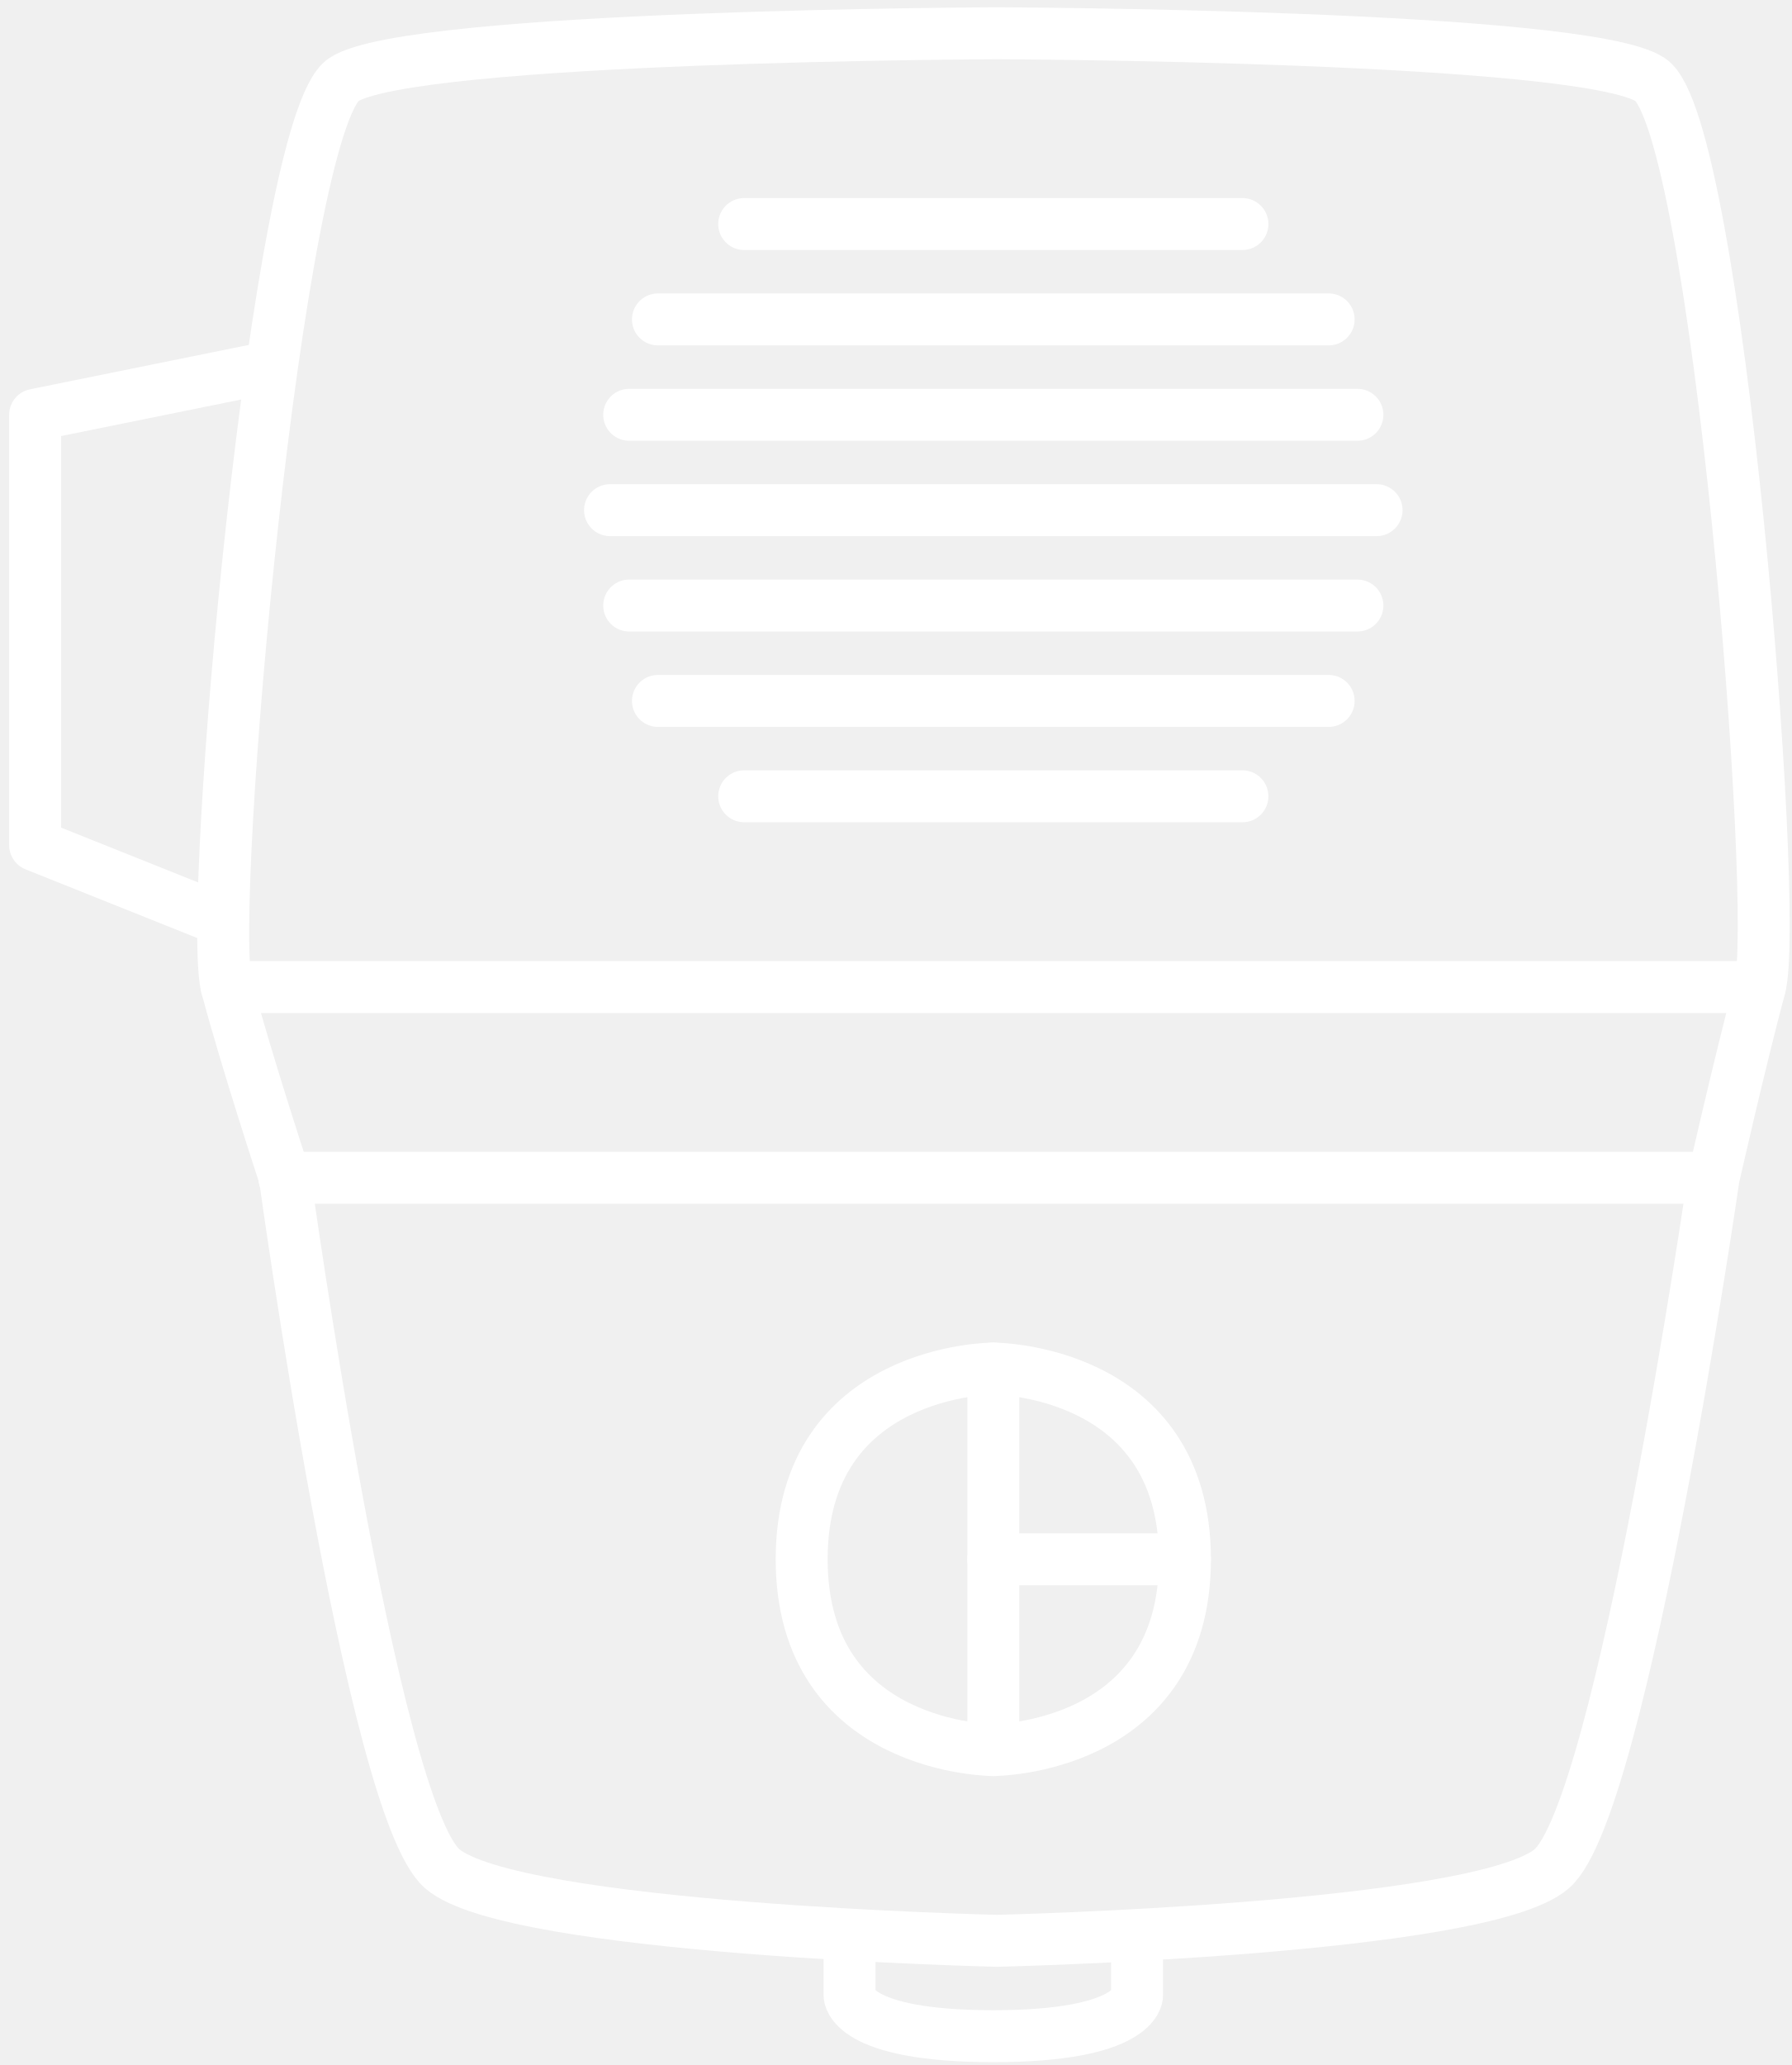
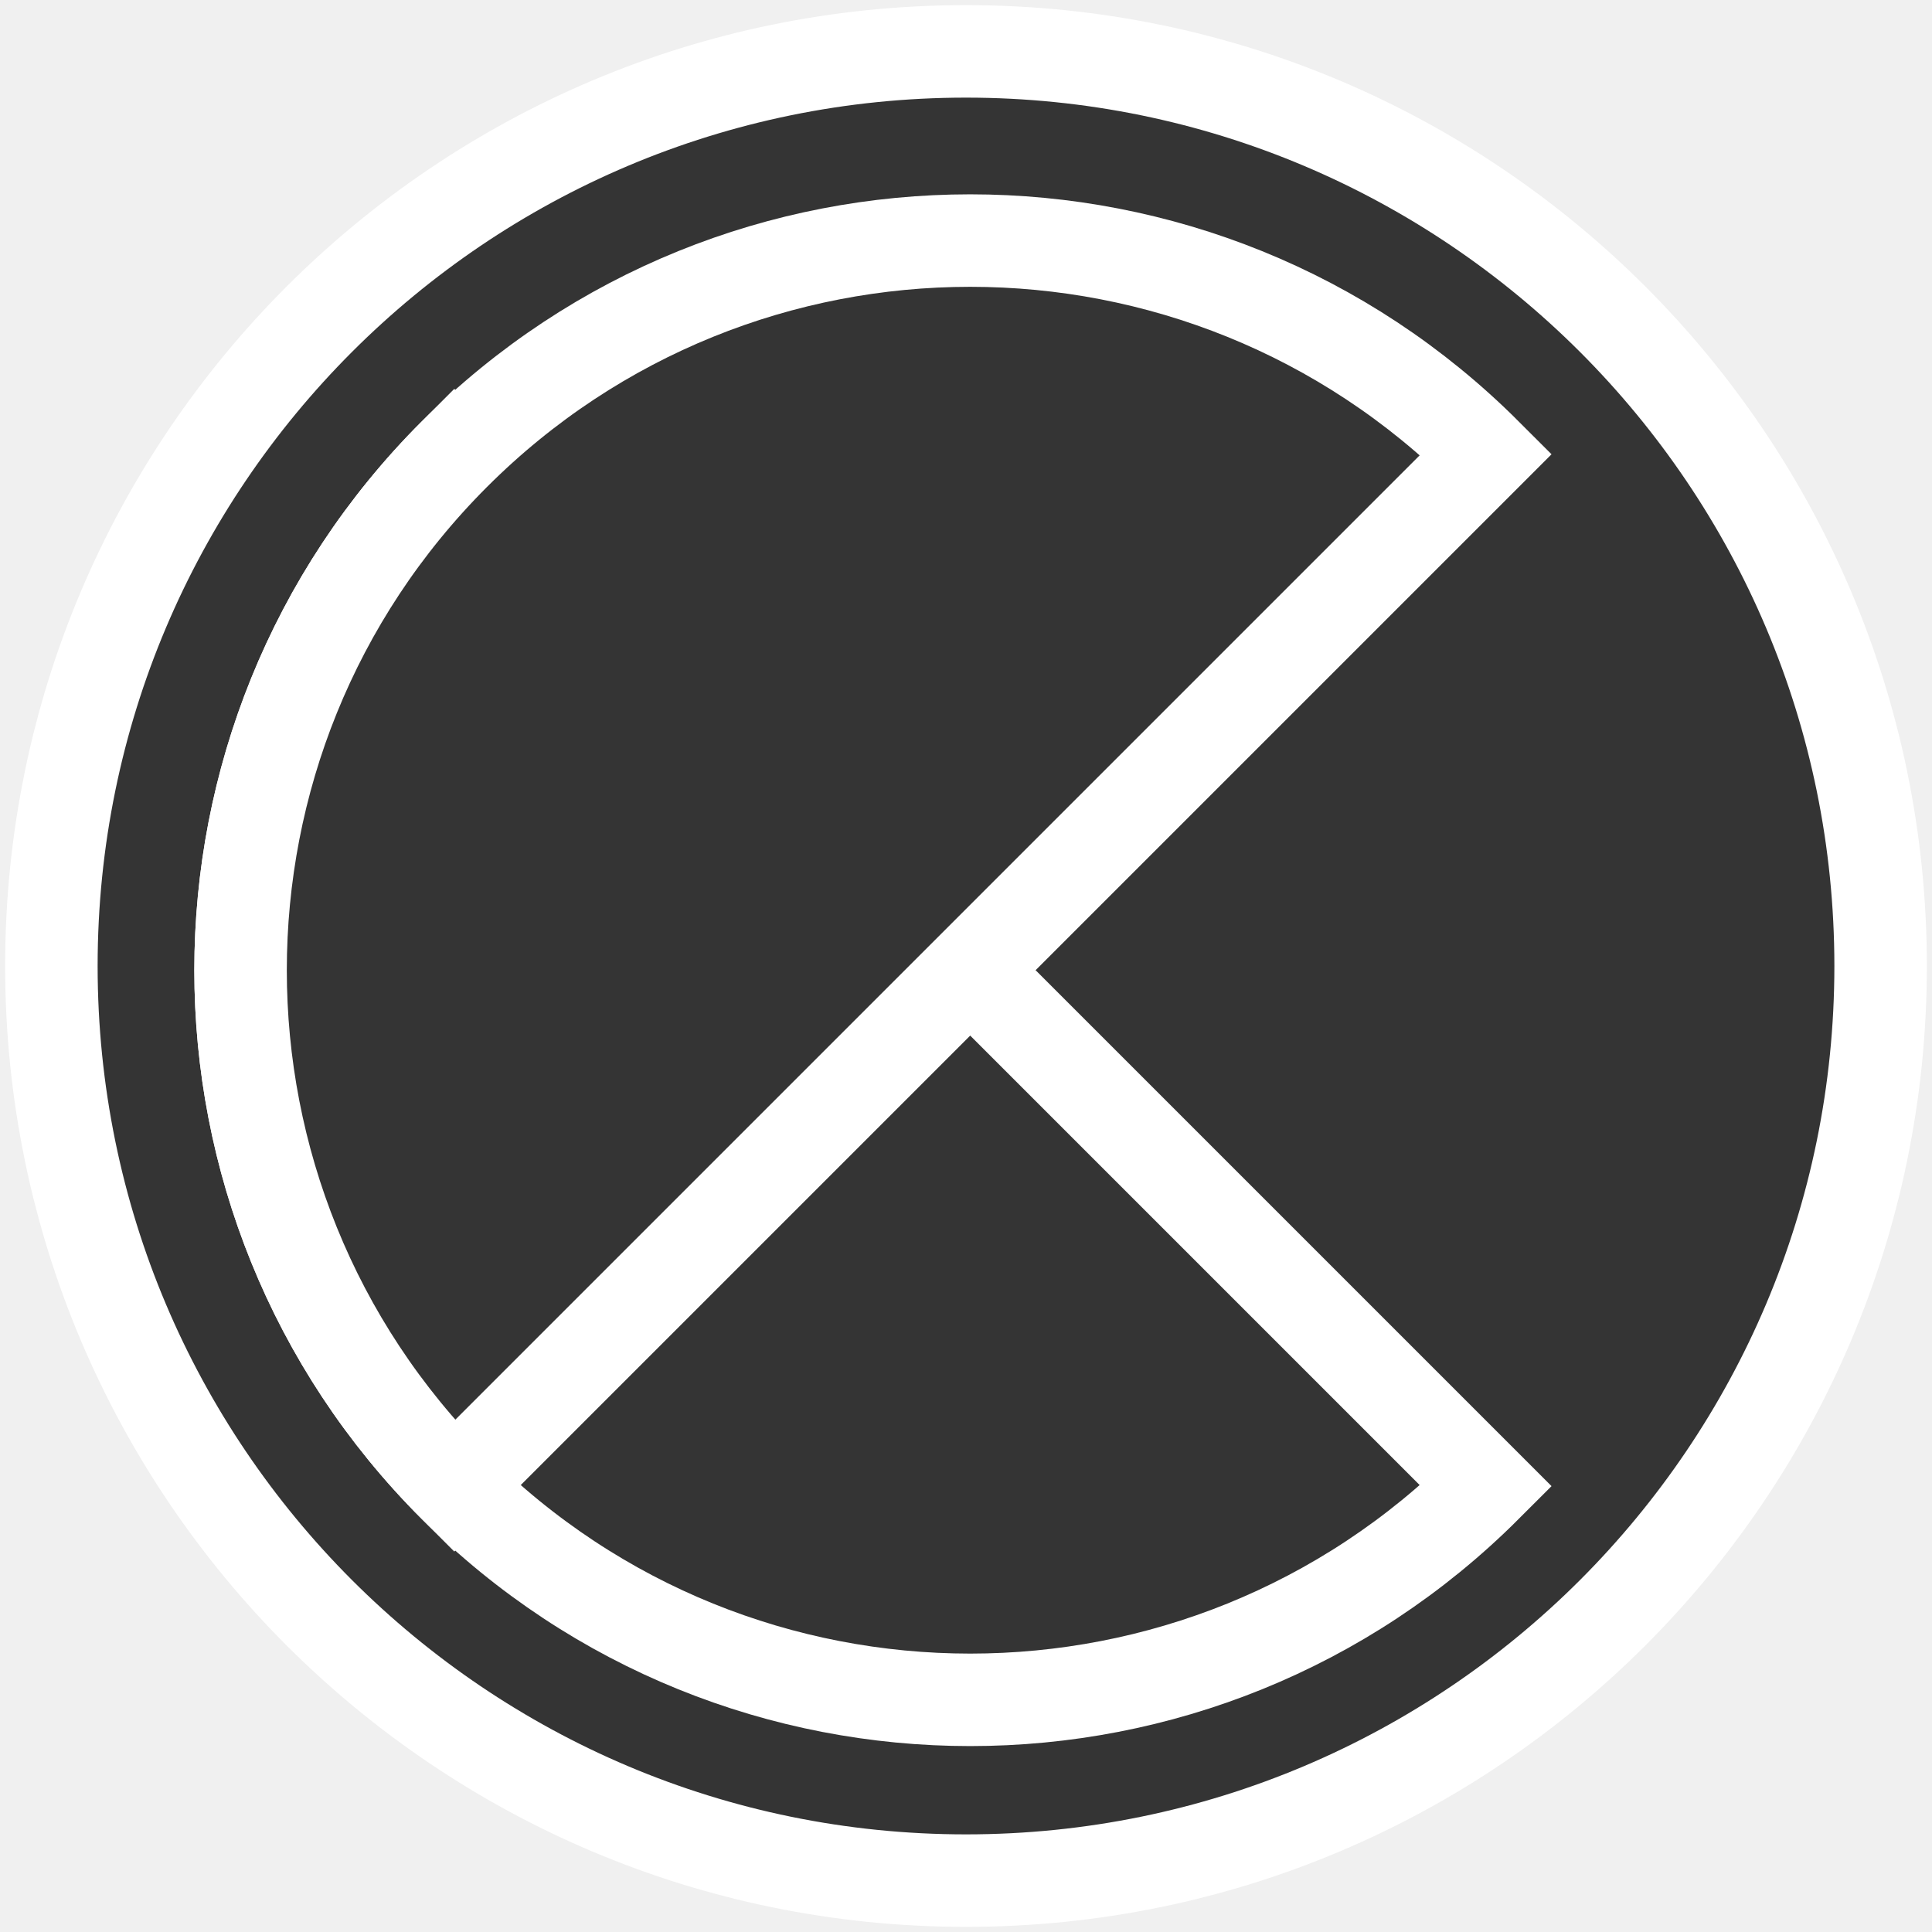
- <svg xmlns="http://www.w3.org/2000/svg" width="138px" height="159px" viewBox="0 0 138 159" version="1.1">
+ <svg xmlns="http://www.w3.org/2000/svg" width="188px" height="188px" viewBox="0 0 188 188" version="1.1">
  <defs />
  <g id="Page-1" stroke="none" stroke-width="1" fill="none" fill-rule="evenodd">
-     <g id="Desktop-HD" transform="translate(-640, -1850)">
-       <g id="Footer" transform="translate(-7, 1789)">
-         <g id="Logo" transform="translate(605.4288, 19.5)">
-           <ellipse id="Oval-10-Copy" cx="118.071" cy="117.5" rx="118.071" ry="117.5" />
-           <path d="M75.635,185.392 C70.195,180.706 63.512,132.188 63.512,132.188 C63.512,132.188 60.599,123.356 59.036,117.5 C57.472,111.644 62.893,51.056 68.04,47.635 C73.188,44.214 118.357,44.062 118.357,44.062 C118.357,44.062 163.526,44.214 168.673,47.635 C173.82,51.056 178.671,111.644 177.107,117.5 C175.543,123.356 173.546,132.188 173.546,132.188 C173.546,132.188 166.518,180.706 161.078,185.392 C155.638,190.078 118.357,190.938 118.357,190.938 C118.357,190.938 81.075,190.078 75.635,185.392 Z" id="Path-1-Copy-8" stroke="#FFFFFF" stroke-width="4" stroke-linecap="round" stroke-linejoin="round" />
-           <path d="M59.036,117.5 L177.107,117.5" id="Line-Copy-43" stroke="#FFFFFF" stroke-width="4" stroke-linecap="round" stroke-linejoin="round" />
-           <path d="M88.553,80.781 L147.589,80.781" id="Line-Copy-42" stroke="#FFFFFF" stroke-width="4" stroke-linecap="round" stroke-linejoin="round" />
-           <path d="M90.029,73.438 L146.113,73.438" id="Line-Copy-41" stroke="#FFFFFF" stroke-width="4" stroke-linecap="round" stroke-linejoin="round" />
-           <path d="M92.243,66.094 L143.899,66.094" id="Line-Copy-40" stroke="#FFFFFF" stroke-width="4" stroke-linecap="round" stroke-linejoin="round" />
-           <path d="M98.885,58.75 L137.258,58.75" id="Line-Copy-39" stroke="#FFFFFF" stroke-width="4" stroke-linecap="round" stroke-linejoin="round" />
-           <path d="M90.029,88.125 L146.113,88.125" id="Line-Copy-38" stroke="#FFFFFF" stroke-width="4" stroke-linecap="round" stroke-linejoin="round" />
-           <path d="M92.243,95.469 L143.899,95.469" id="Line-Copy-37" stroke="#FFFFFF" stroke-width="4" stroke-linecap="round" stroke-linejoin="round" />
-           <path d="M98.885,102.812 L137.258,102.812" id="Line-Copy-36" stroke="#FFFFFF" stroke-width="4" stroke-linecap="round" stroke-linejoin="round" />
-           <path d="M63.463,132.188 L172.679,132.188" id="Line-Copy-35" stroke="#FFFFFF" stroke-width="4" stroke-linecap="round" stroke-linejoin="round" />
-           <path d="M61.894,69.865 L44.277,73.438 L44.277,106.577 L58.298,112.186" id="Path-170-Copy-6" stroke="#FFFFFF" stroke-width="4" stroke-linecap="round" stroke-linejoin="round" />
-           <path d="M107.002,190.938 L107.002,195.169 C107.002,195.169 107.002,198.281 118.071,198.281 C129.14,198.281 129.14,195.169 129.14,195.169 L129.14,190.938" id="Path-170-Copy-5" stroke="#FFFFFF" stroke-width="4" stroke-linecap="round" stroke-linejoin="round" />
-           <g id="Path-170-Copy-+-Path-170-Copy-3-+-Line-Copy" transform="translate(103.3123, 146.875)" stroke="#FFFFFF" stroke-width="4" stroke-linecap="round" stroke-linejoin="round">
-             <path d="M14.759,0 C14.759,0 3.46282259e-07,0 3.46282257e-07,14.688 C3.46282256e-07,29.375 14.759,29.375 14.759,29.375" id="Path-170-Copy" />
-             <path d="M14.759,0 C14.759,0 29.518,0 29.518,14.688 C29.518,29.375 14.759,29.375 14.759,29.375 L14.759,0 Z" id="Path-170-Copy-3" />
-             <path d="M29.518,14.688 L14.759,14.688" id="Line" />
-           </g>
+     <g id="Artboard-1" transform="translate(-451, -264)" stroke="#FFFFFF" stroke-width="9" fill="#343434">
+       <g id="Oval-1-+-Oval-1-+-Oval-1" transform="translate(445, 258)">
+         <circle id="Oval-1" cx="100" cy="100" r="89" />
+         <g id="Oval-1-+-Oval-1" transform="translate(100.4092, 100.4092) rotate(-45) translate(-100.4092, -100.4092) translate(29.40916, 29.40916)">
+           <path d="M71,-8.5442764e-13 C31.788,-8.5442764e-13 -2.7000624e-13,31.788 -2.7000624e-13,71 C-2.7000624e-13,110.212 31.788,142 71,142 L71,-8.81072992e-13 L71,-8.5442764e-13 Z" id="Oval-1" />
+           <path d="M71,-9.37916411e-13 C31.788,-9.45119579e-13 -2.4158453e-13,31.788 -2.4158453e-13,71 L142,71 C142,31.788 110.212,-9.30713244e-13 71,-9.37916411e-13 Z" id="Oval-1" />
        </g>
      </g>
    </g>
  </g>
</svg>
